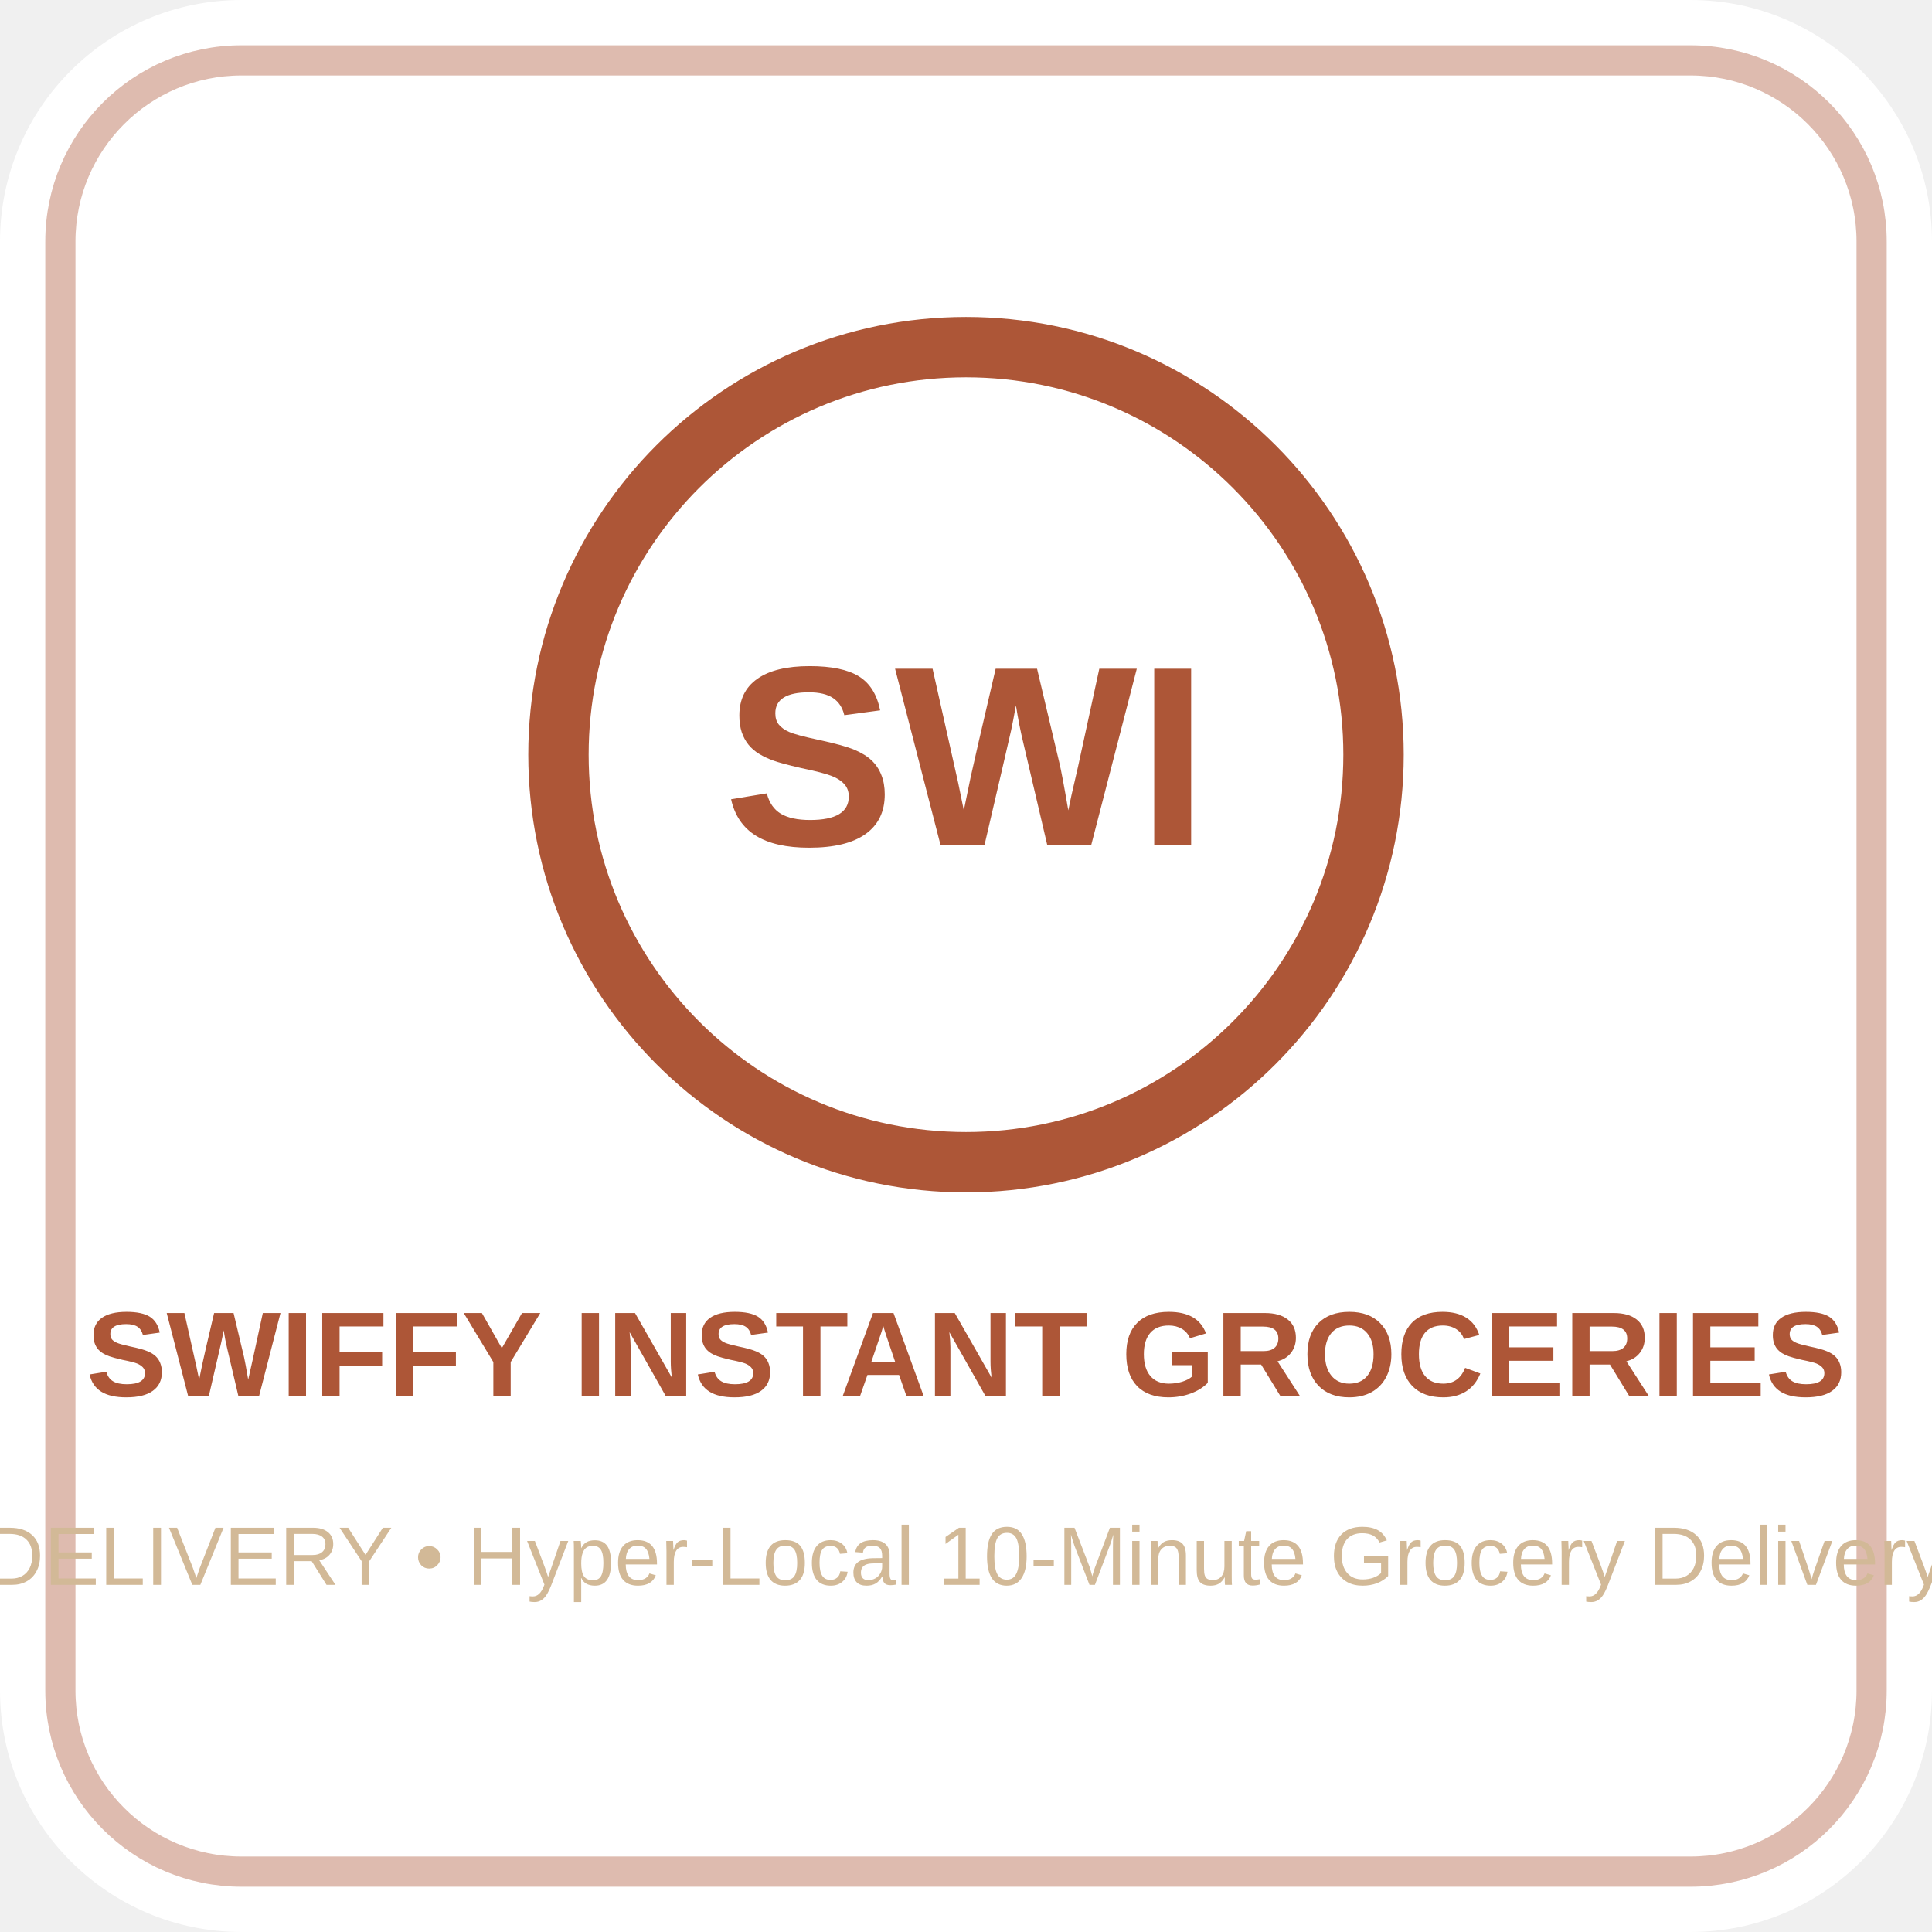
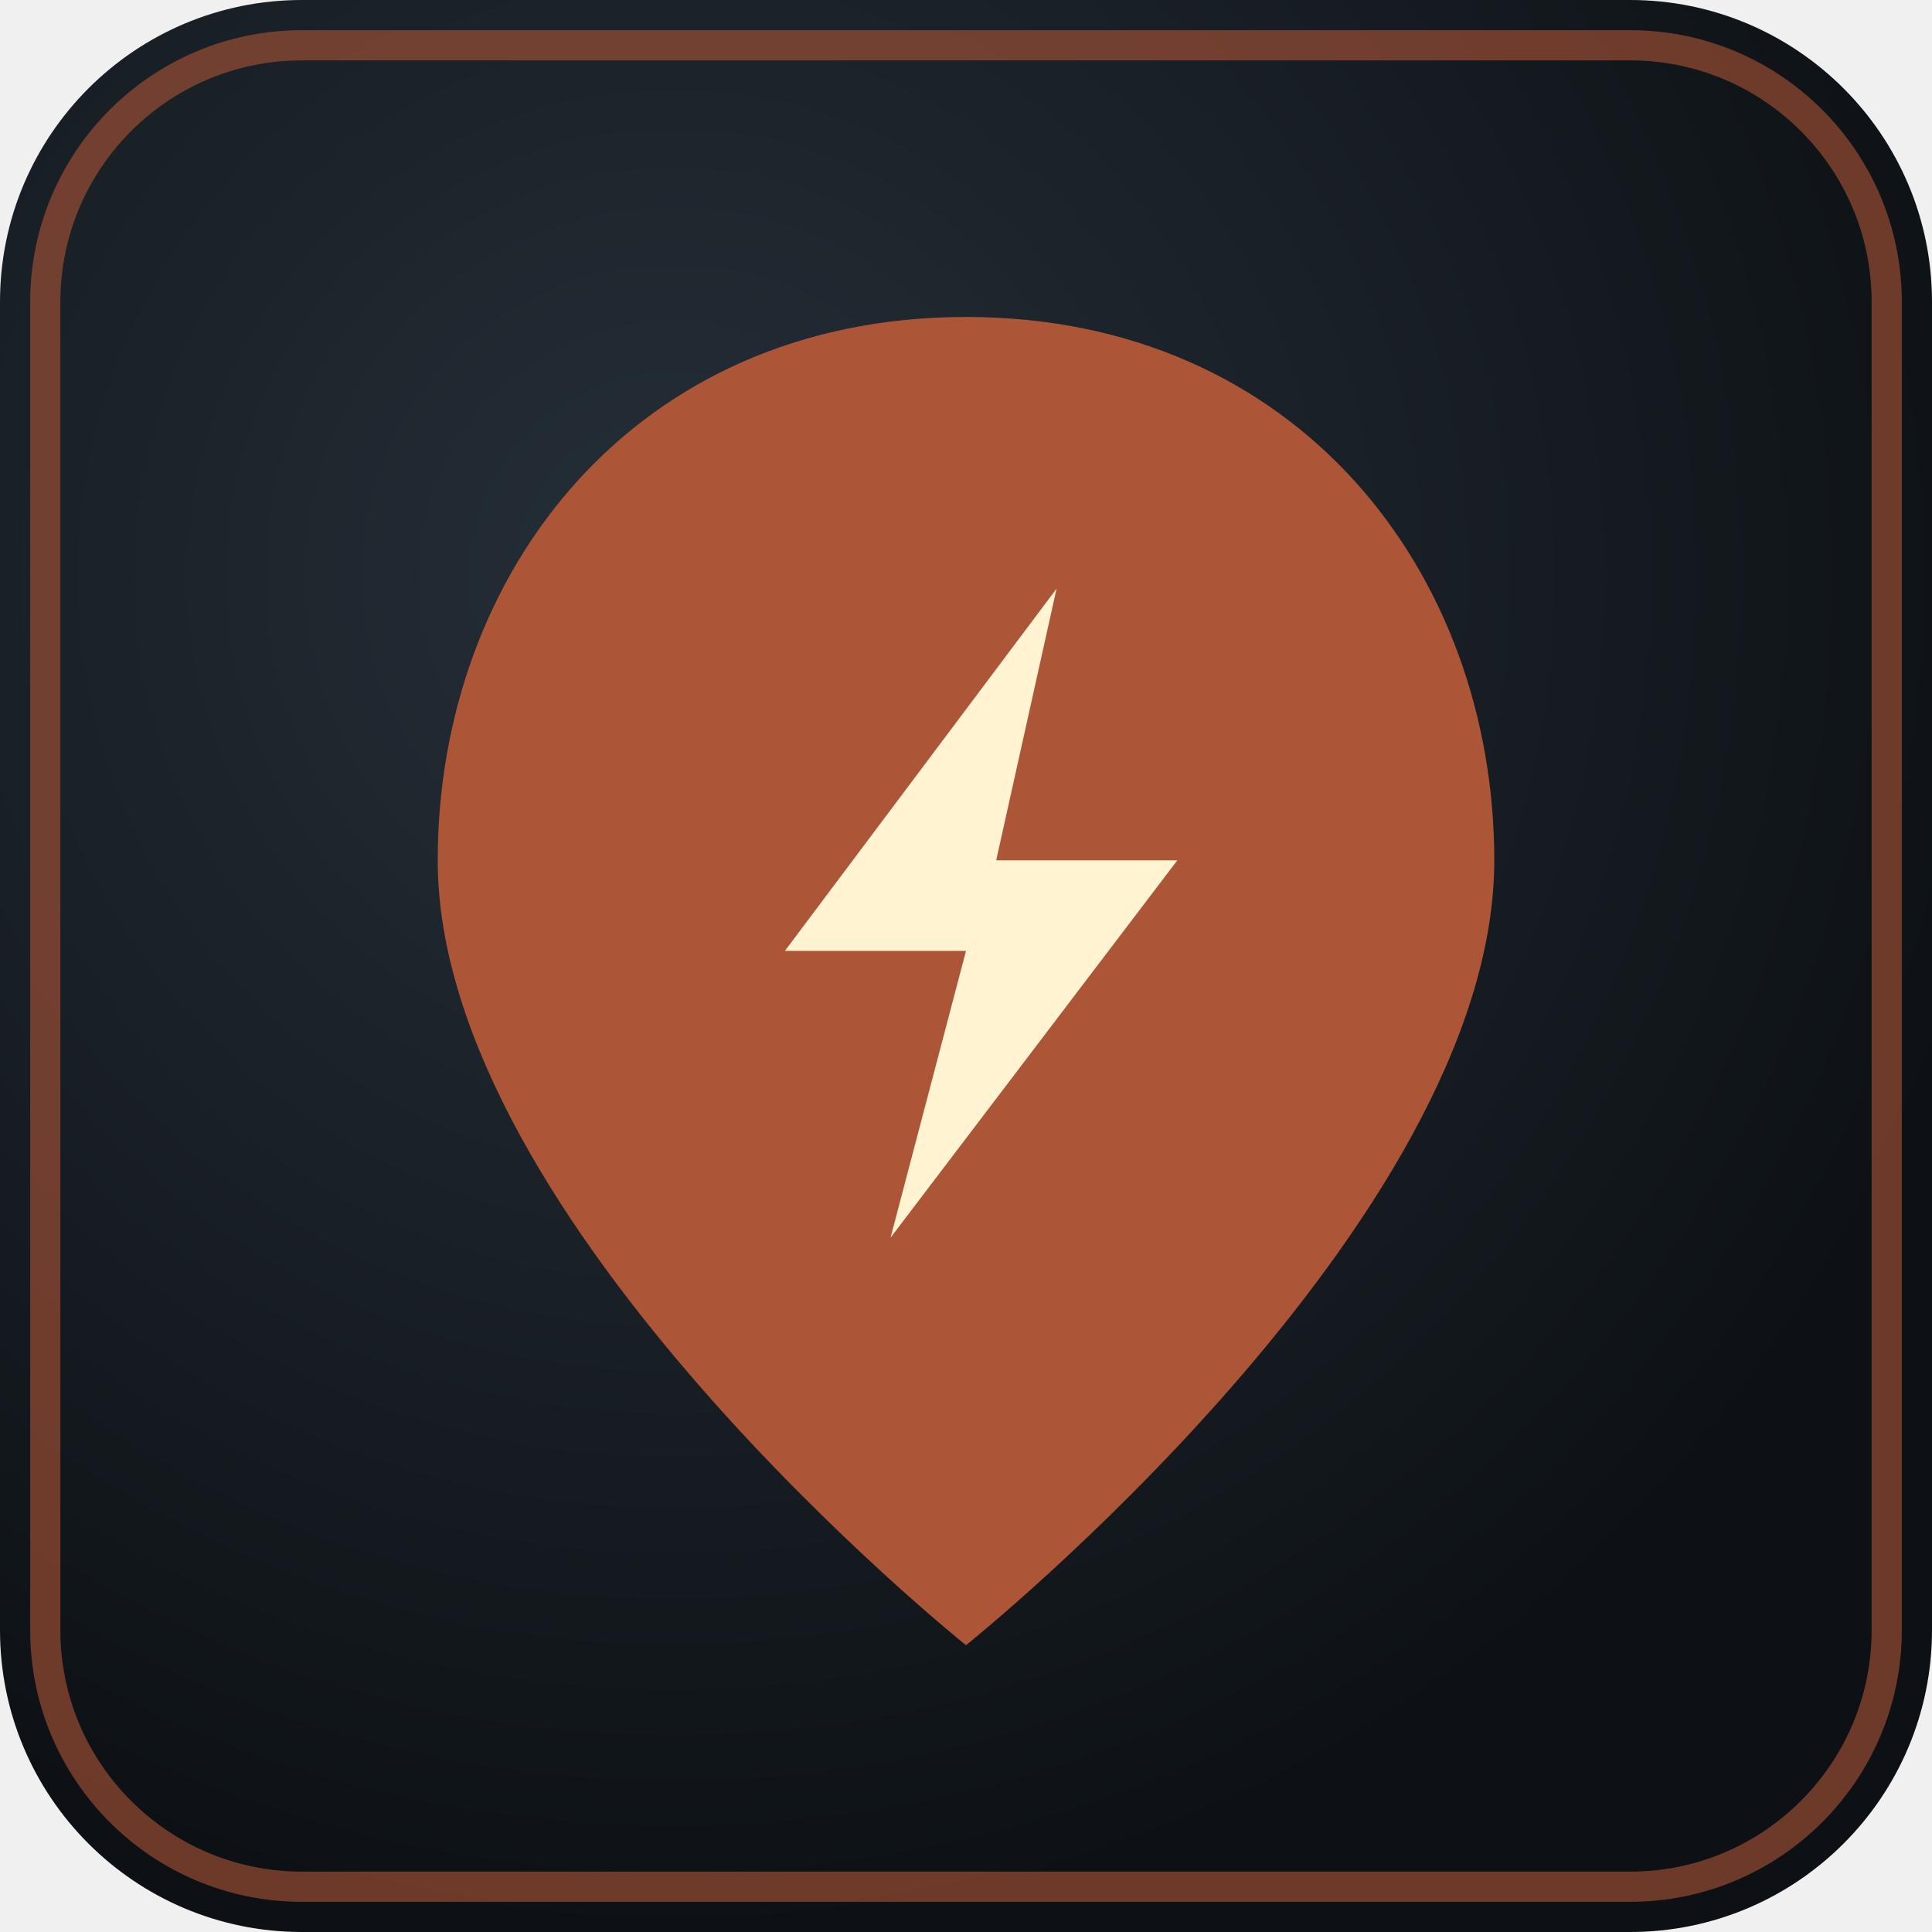
<svg xmlns="http://www.w3.org/2000/svg" viewBox="0 0 256 256" width="256" height="256">
-   <rect width="256" height="256" rx="32" fill="#FFFFFF" />
-   <rect x="8" y="8" width="240" height="240" rx="24" fill="none" stroke="#AD5637" stroke-width="4" stroke-opacity="0.4" />
-   <circle cx="128" cy="100" r="54" fill="none" stroke="#AD5637" stroke-width="8" />
-   <text x="128" y="112" font-family="Arial, Helvetica, sans-serif" font-size="34" font-weight="900" fill="#AD5637" text-anchor="middle">SWI</text>
-   <text x="128" y="185" font-family="Arial, Helvetica, sans-serif" font-size="16" font-weight="bold" fill="#AD5637" text-anchor="middle">SWIFFY INSTANT GROCERIES</text>
-   <text x="128" y="210" font-family="Arial, Helvetica, sans-serif" font-size="11" fill="#D2B997" text-anchor="middle">DELIVERY • Hyper-Local 10-Minute Grocery Delivery</text>
+   <defs>
+     <radialGradient id="g_swiffy" cx="35%" cy="30%" r="70%">
+       <stop offset="0%" stop-color="#252F38" />
+       <stop offset="100%" stop-color="#0D1115" />
+     </radialGradient>
+   </defs>
+   <rect width="256" height="256" rx="40" fill="url(#g_swiffy)" />
+   <rect x="6" y="6" width="244" height="244" rx="34" fill="none" stroke="#AD5637" stroke-width="4" stroke-opacity="0.6" />
+   <path d="M128 42 C172 42 198 76 198 114 C198 162 128 218 128 218 C128 218 58 162 58 114 C58 76 84 42 128 42 Z" fill="#AD5637" />
+   <polygon points="140,78 104,126 128,126 118,164 156,114 132,114" fill="#FFF3D1" />
</svg>
